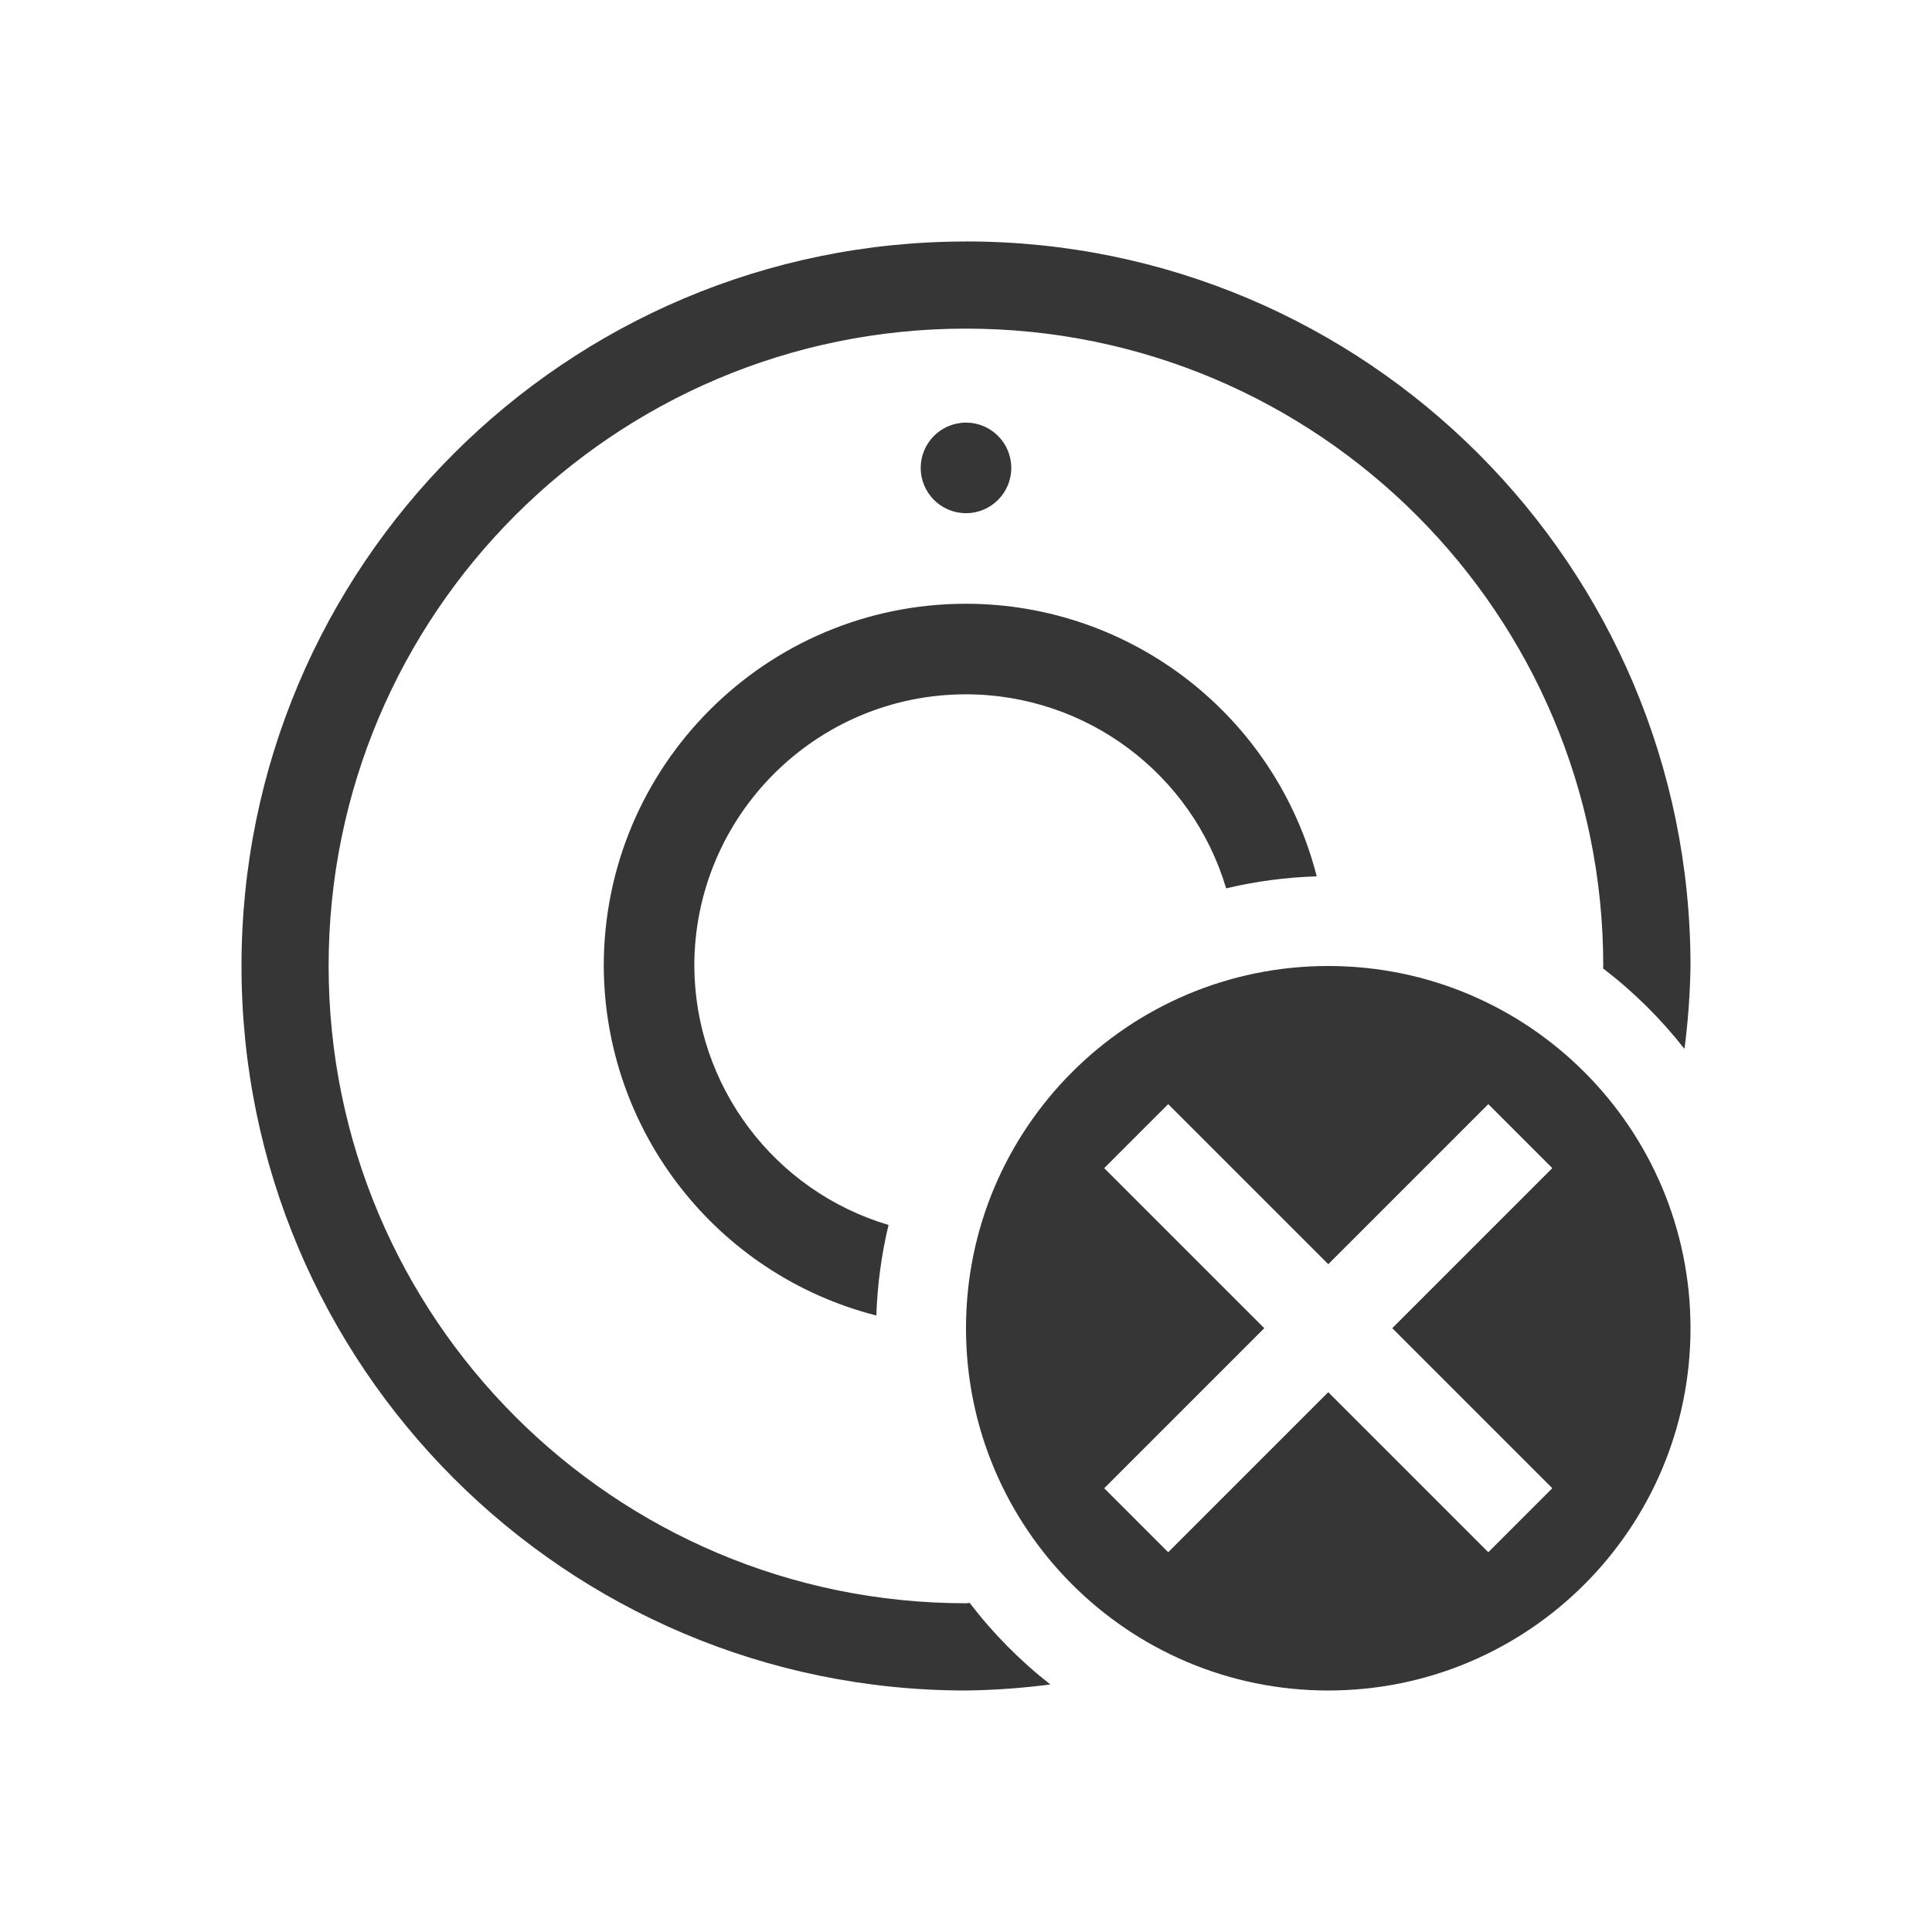
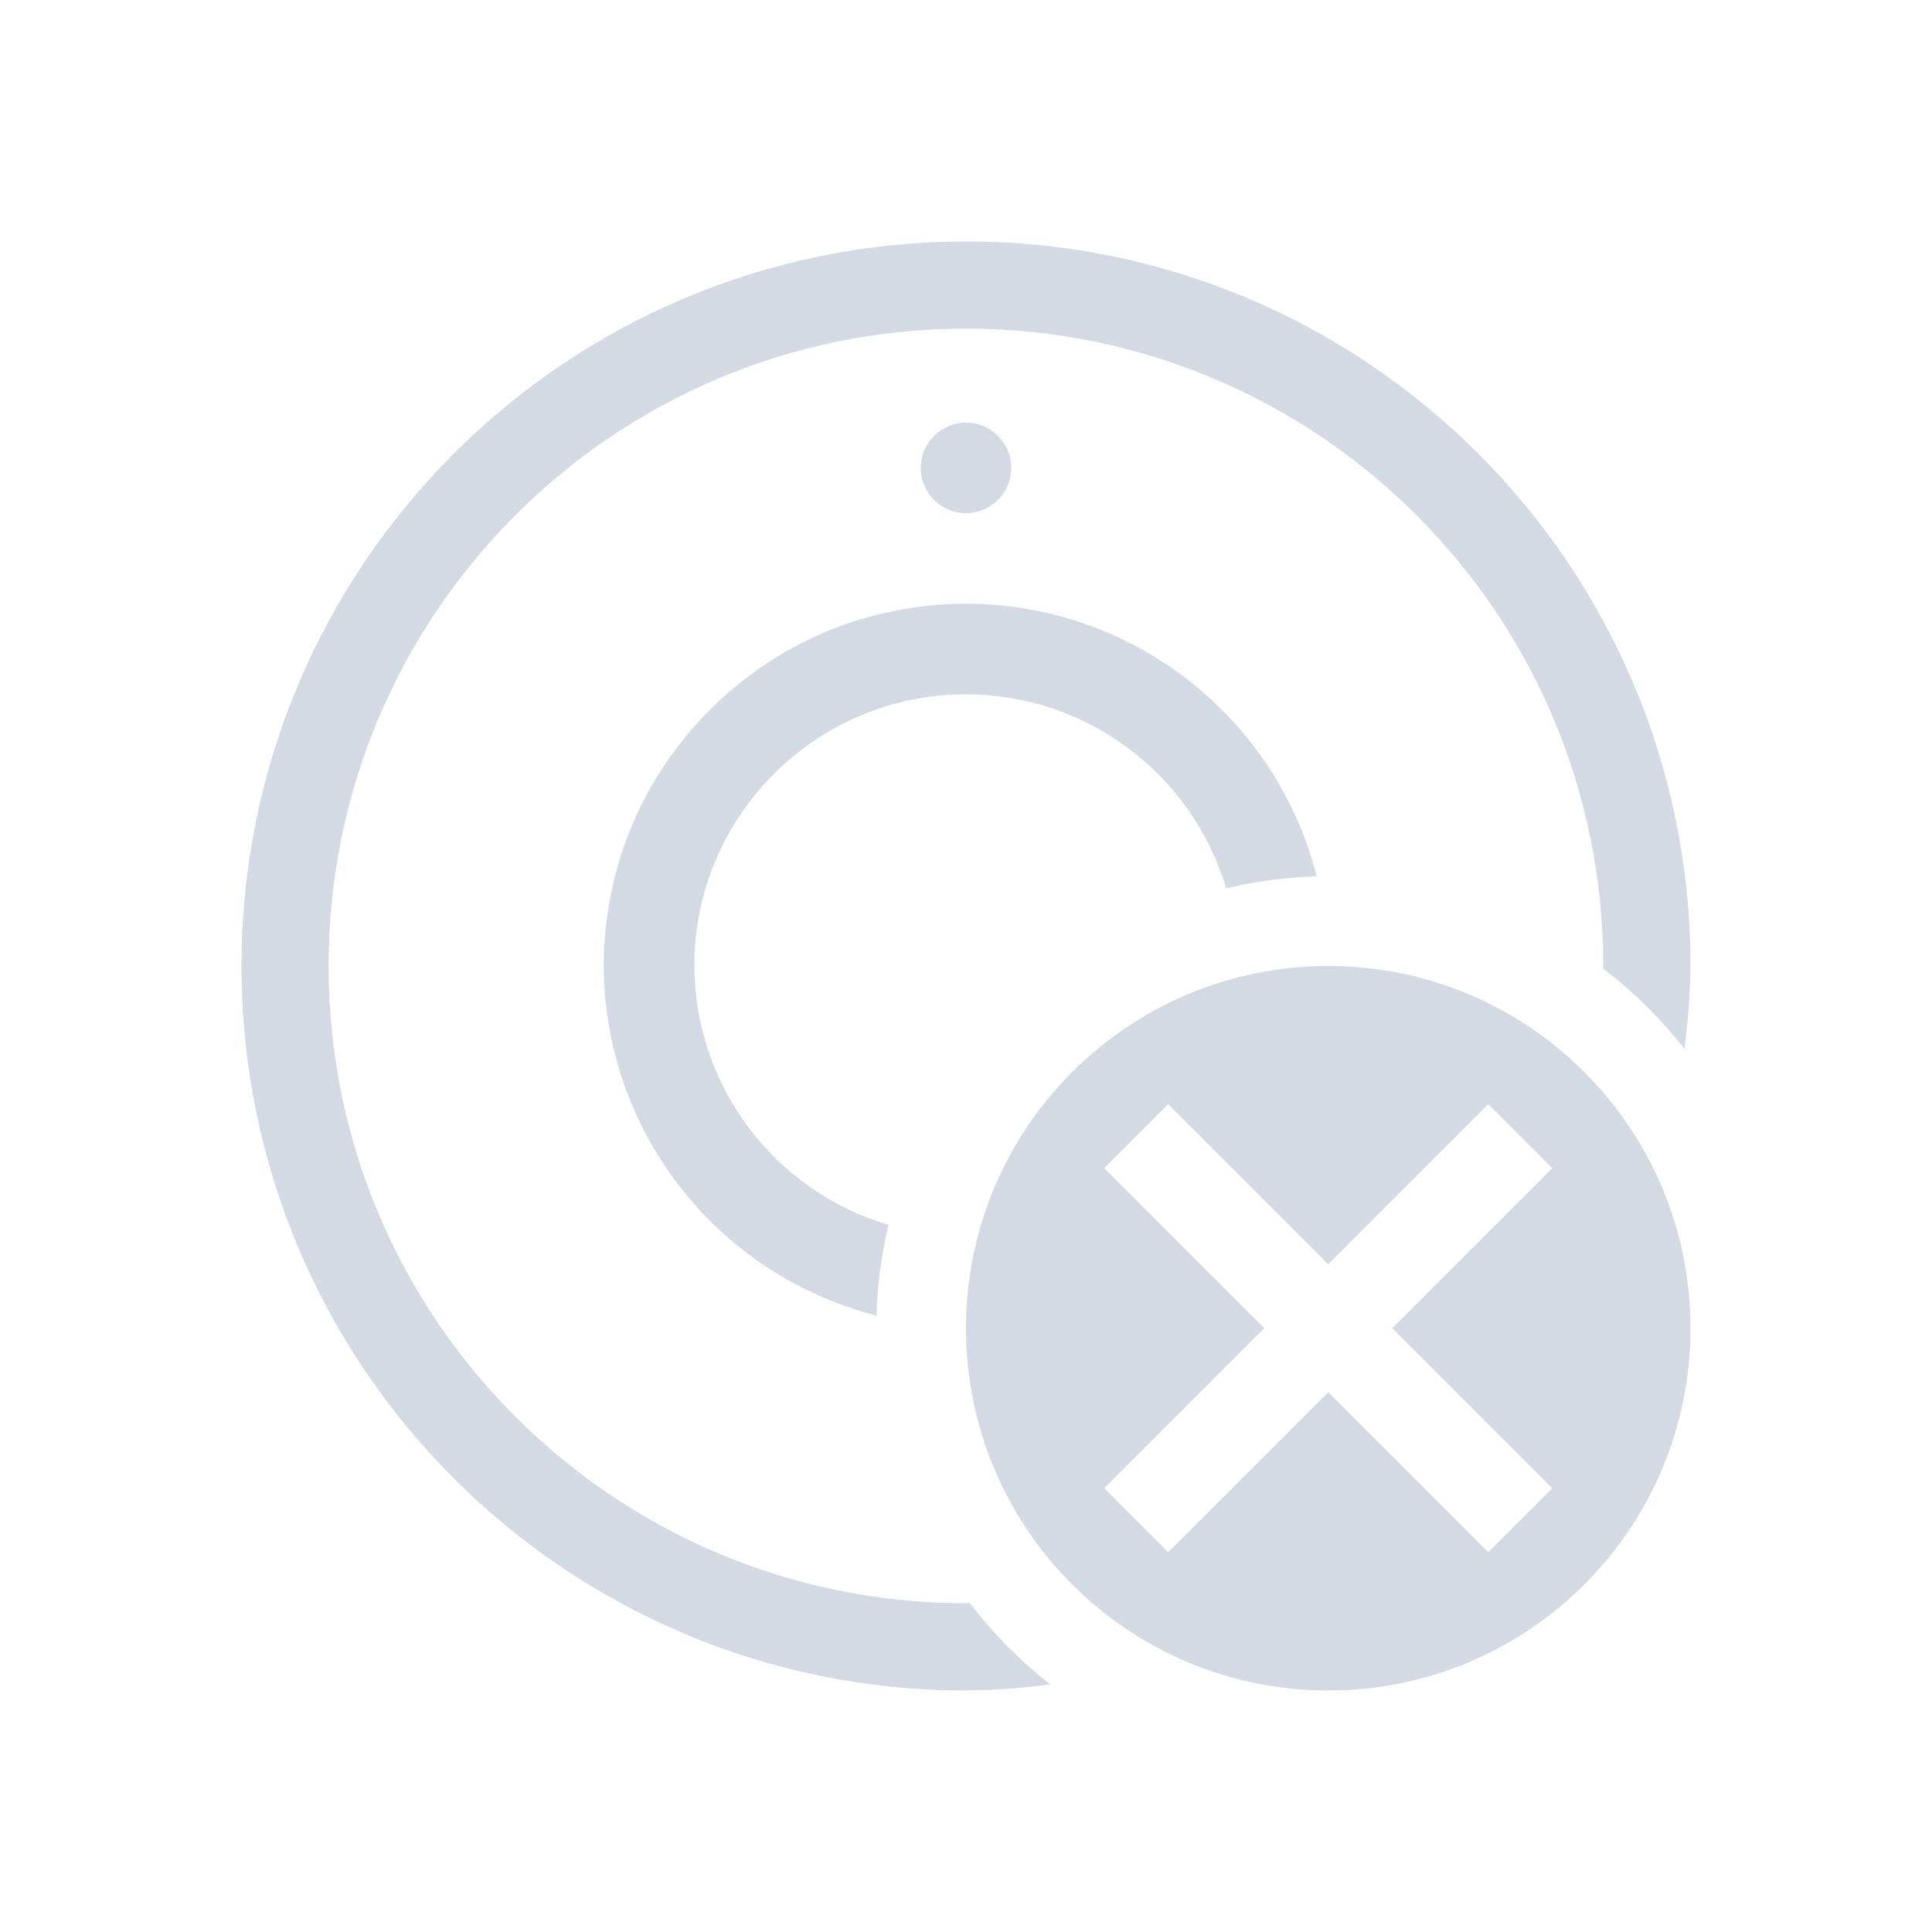
<svg xmlns="http://www.w3.org/2000/svg" width="32" height="32" version="1.1" viewBox="0 0 32 32">
  <defs>
-     <style id="current-color-scheme" type="text/css">.ColorScheme-Text { color:#363636; } .ColorScheme-Highlight { color:#4285f4; }</style>
+     <style id="current-color-scheme" type="text/css">.ColorScheme-Text { color:#d3dae3; } .ColorScheme-Highlight { color:#4285f4; }</style>
  </defs>
  <path class="ColorScheme-Text" d="m16 4a12 12 0 0 0-12 12 12 12 0 0 0 12 12 12 12 0 0 0 1.397-0.1 7.5 7.5 0 0 1-1.336-1.351 10.556 10.556 0 0 1-0.062 0.006 10.556 10.556 0 0 1-10.556-10.556 10.556 10.556 0 0 1 10.556-10.556 10.556 10.556 0 0 1 10.556 10.556 10.556 10.556 0 0 1-3e-3 0.041 7.5 7.5 0 0 1 1.348 1.333 12 12 0 0 0 0.1-1.374 12 12 0 0 0-12-12zm0 3a0.75 0.75 0 0 0-0.75 0.75 0.75 0.75 0 0 0 0.75 0.75 0.75 0.75 0 0 0 0.75-0.75 0.75 0.75 0 0 0-0.75-0.75zm0 3a6 6 0 0 0-6 6 6 6 0 0 0 4.515 5.789 7.5 7.5 0 0 1 0.202-1.5 4.5 4.5 0 0 1-3.217-4.289 4.5 4.5 0 0 1 4.5-4.5 4.5 4.5 0 0 1 4.309 3.214 7.5 7.5 0 0 1 1.5-0.199 6 6 0 0 0-5.809-4.515z" fill="currentColor" />
  <path class="ColorScheme-Text" d="m22 16a6 6 0 0 0-6 6 6 6 0 0 0 6 6 6 6 0 0 0 6-6 6 6 0 0 0-6-6zm-2.651 2.288 2.651 2.651 2.651-2.651 1.06 1.06-2.651 2.651 2.651 2.651-1.06 1.06-2.651-2.651-2.651 2.651-1.06-1.06 2.651-2.651-2.651-2.651z" fill="currentColor" />
</svg>
